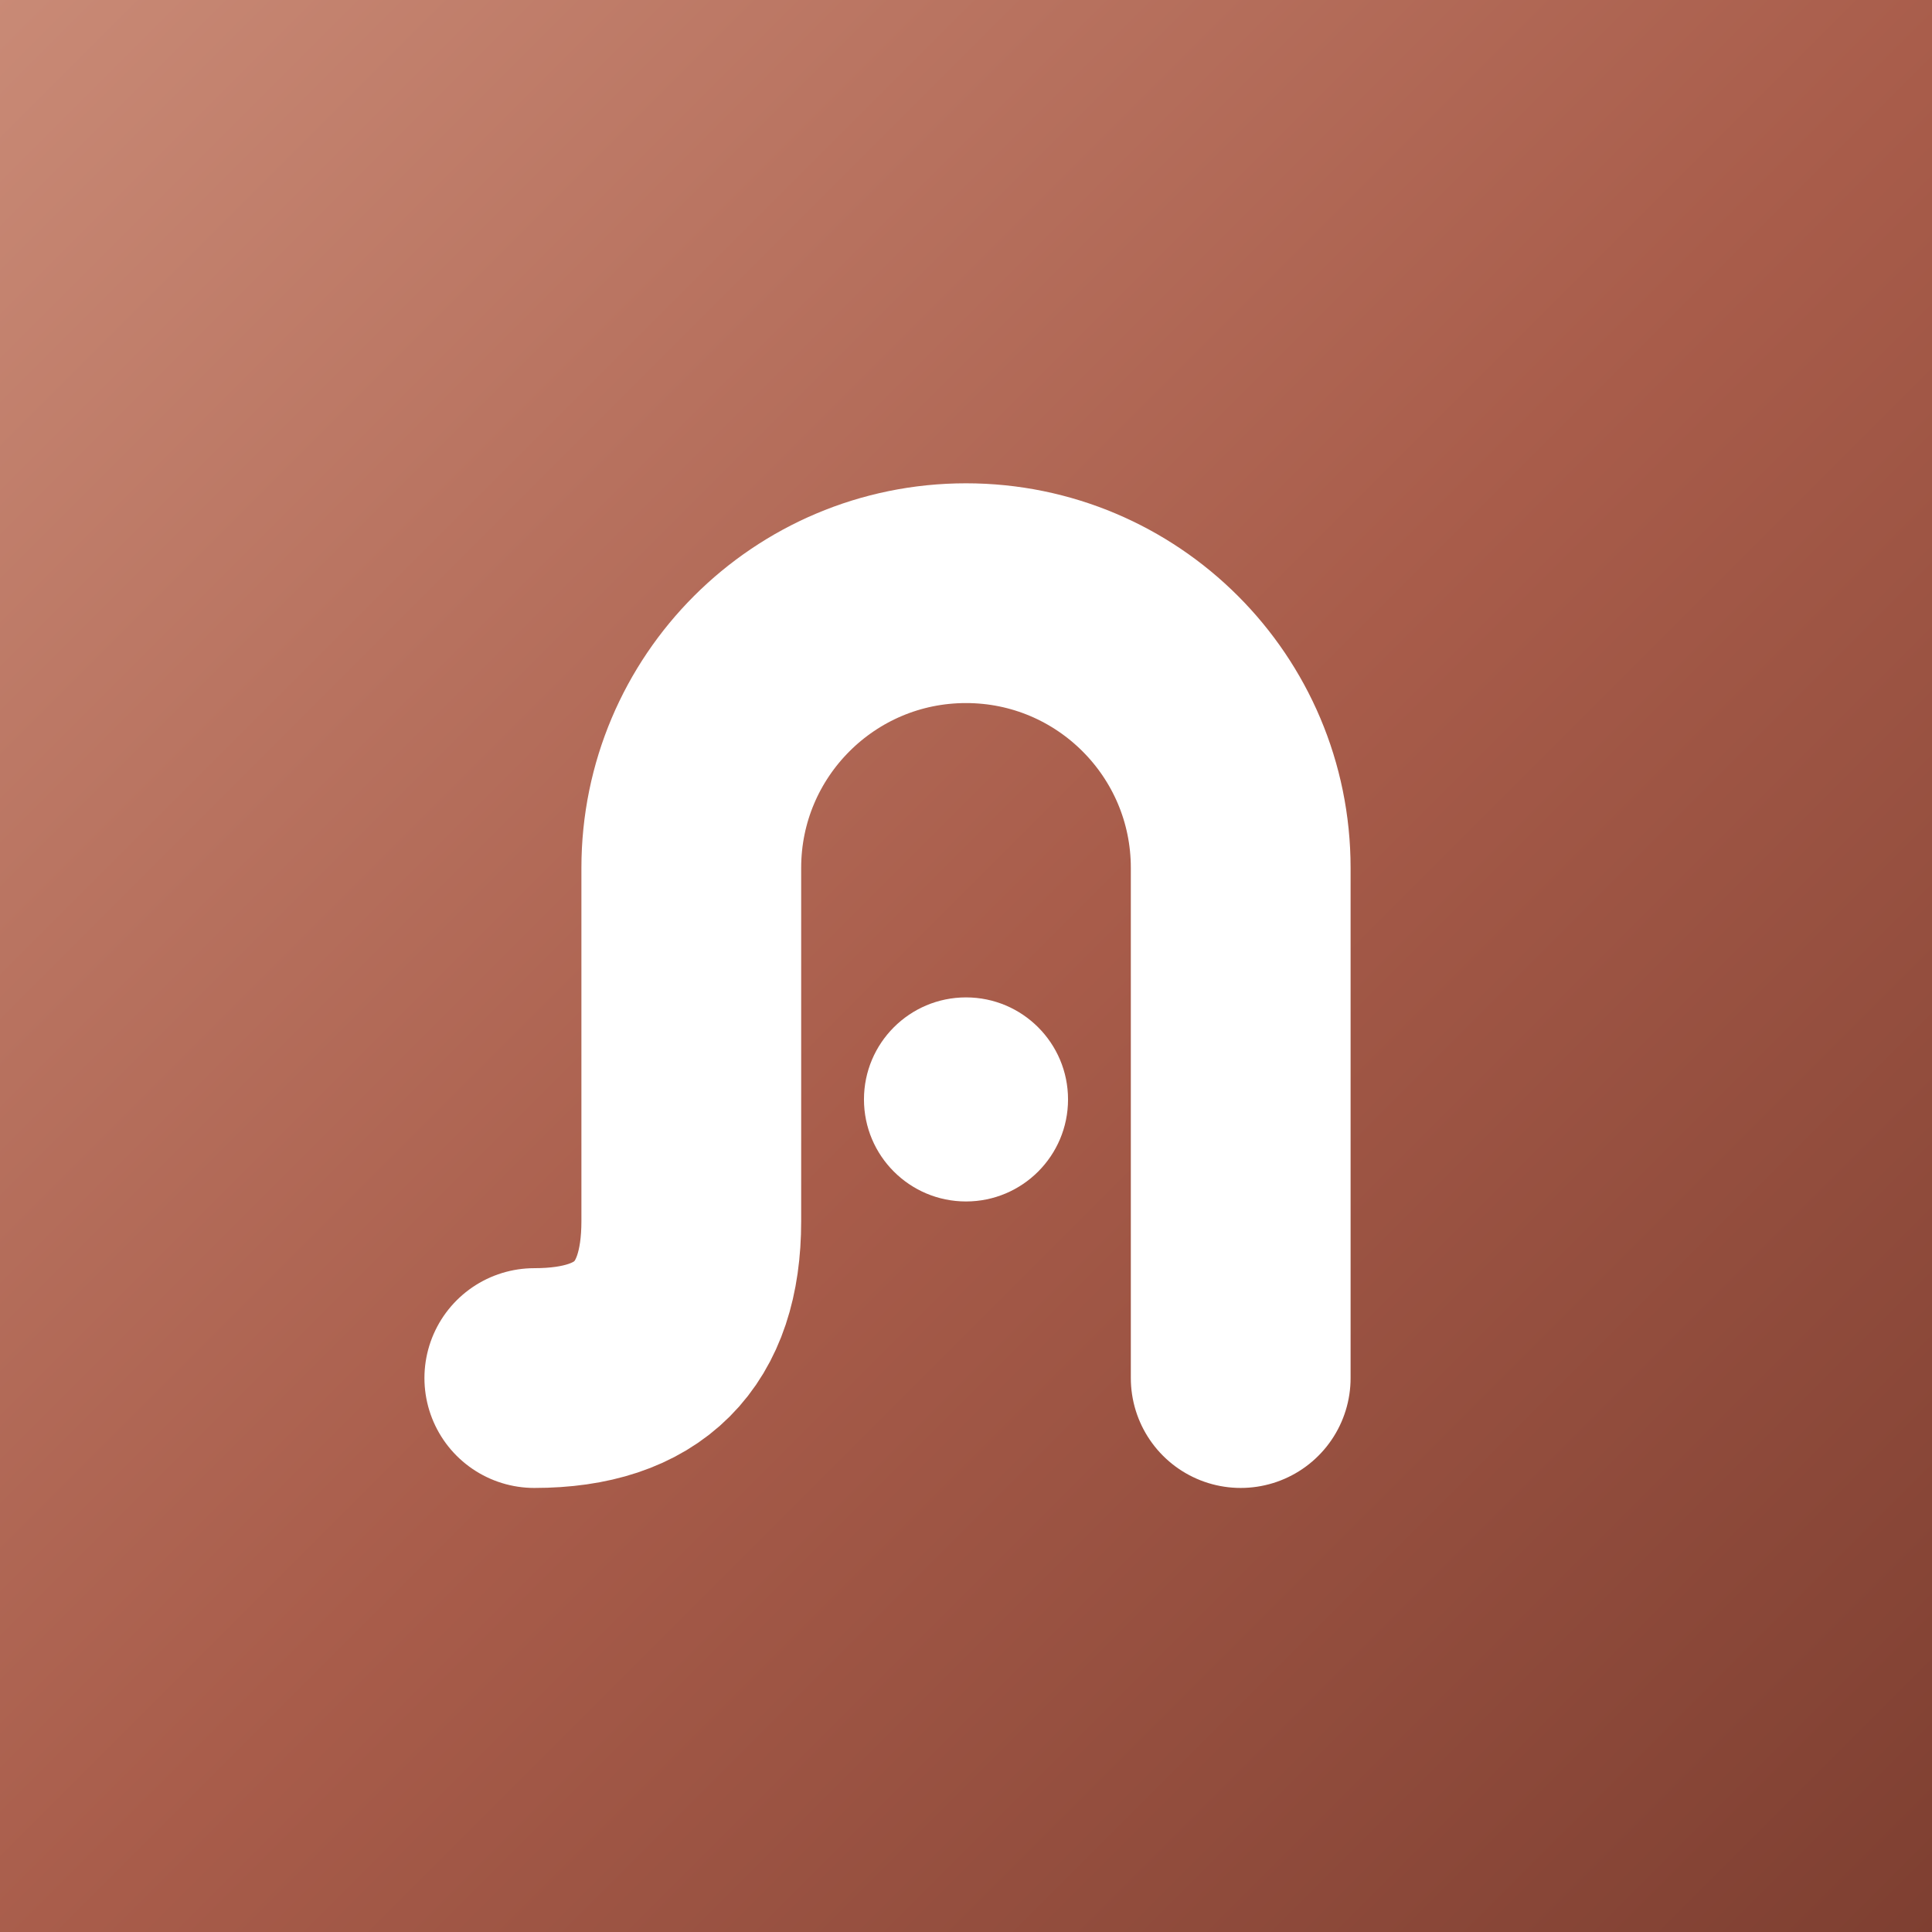
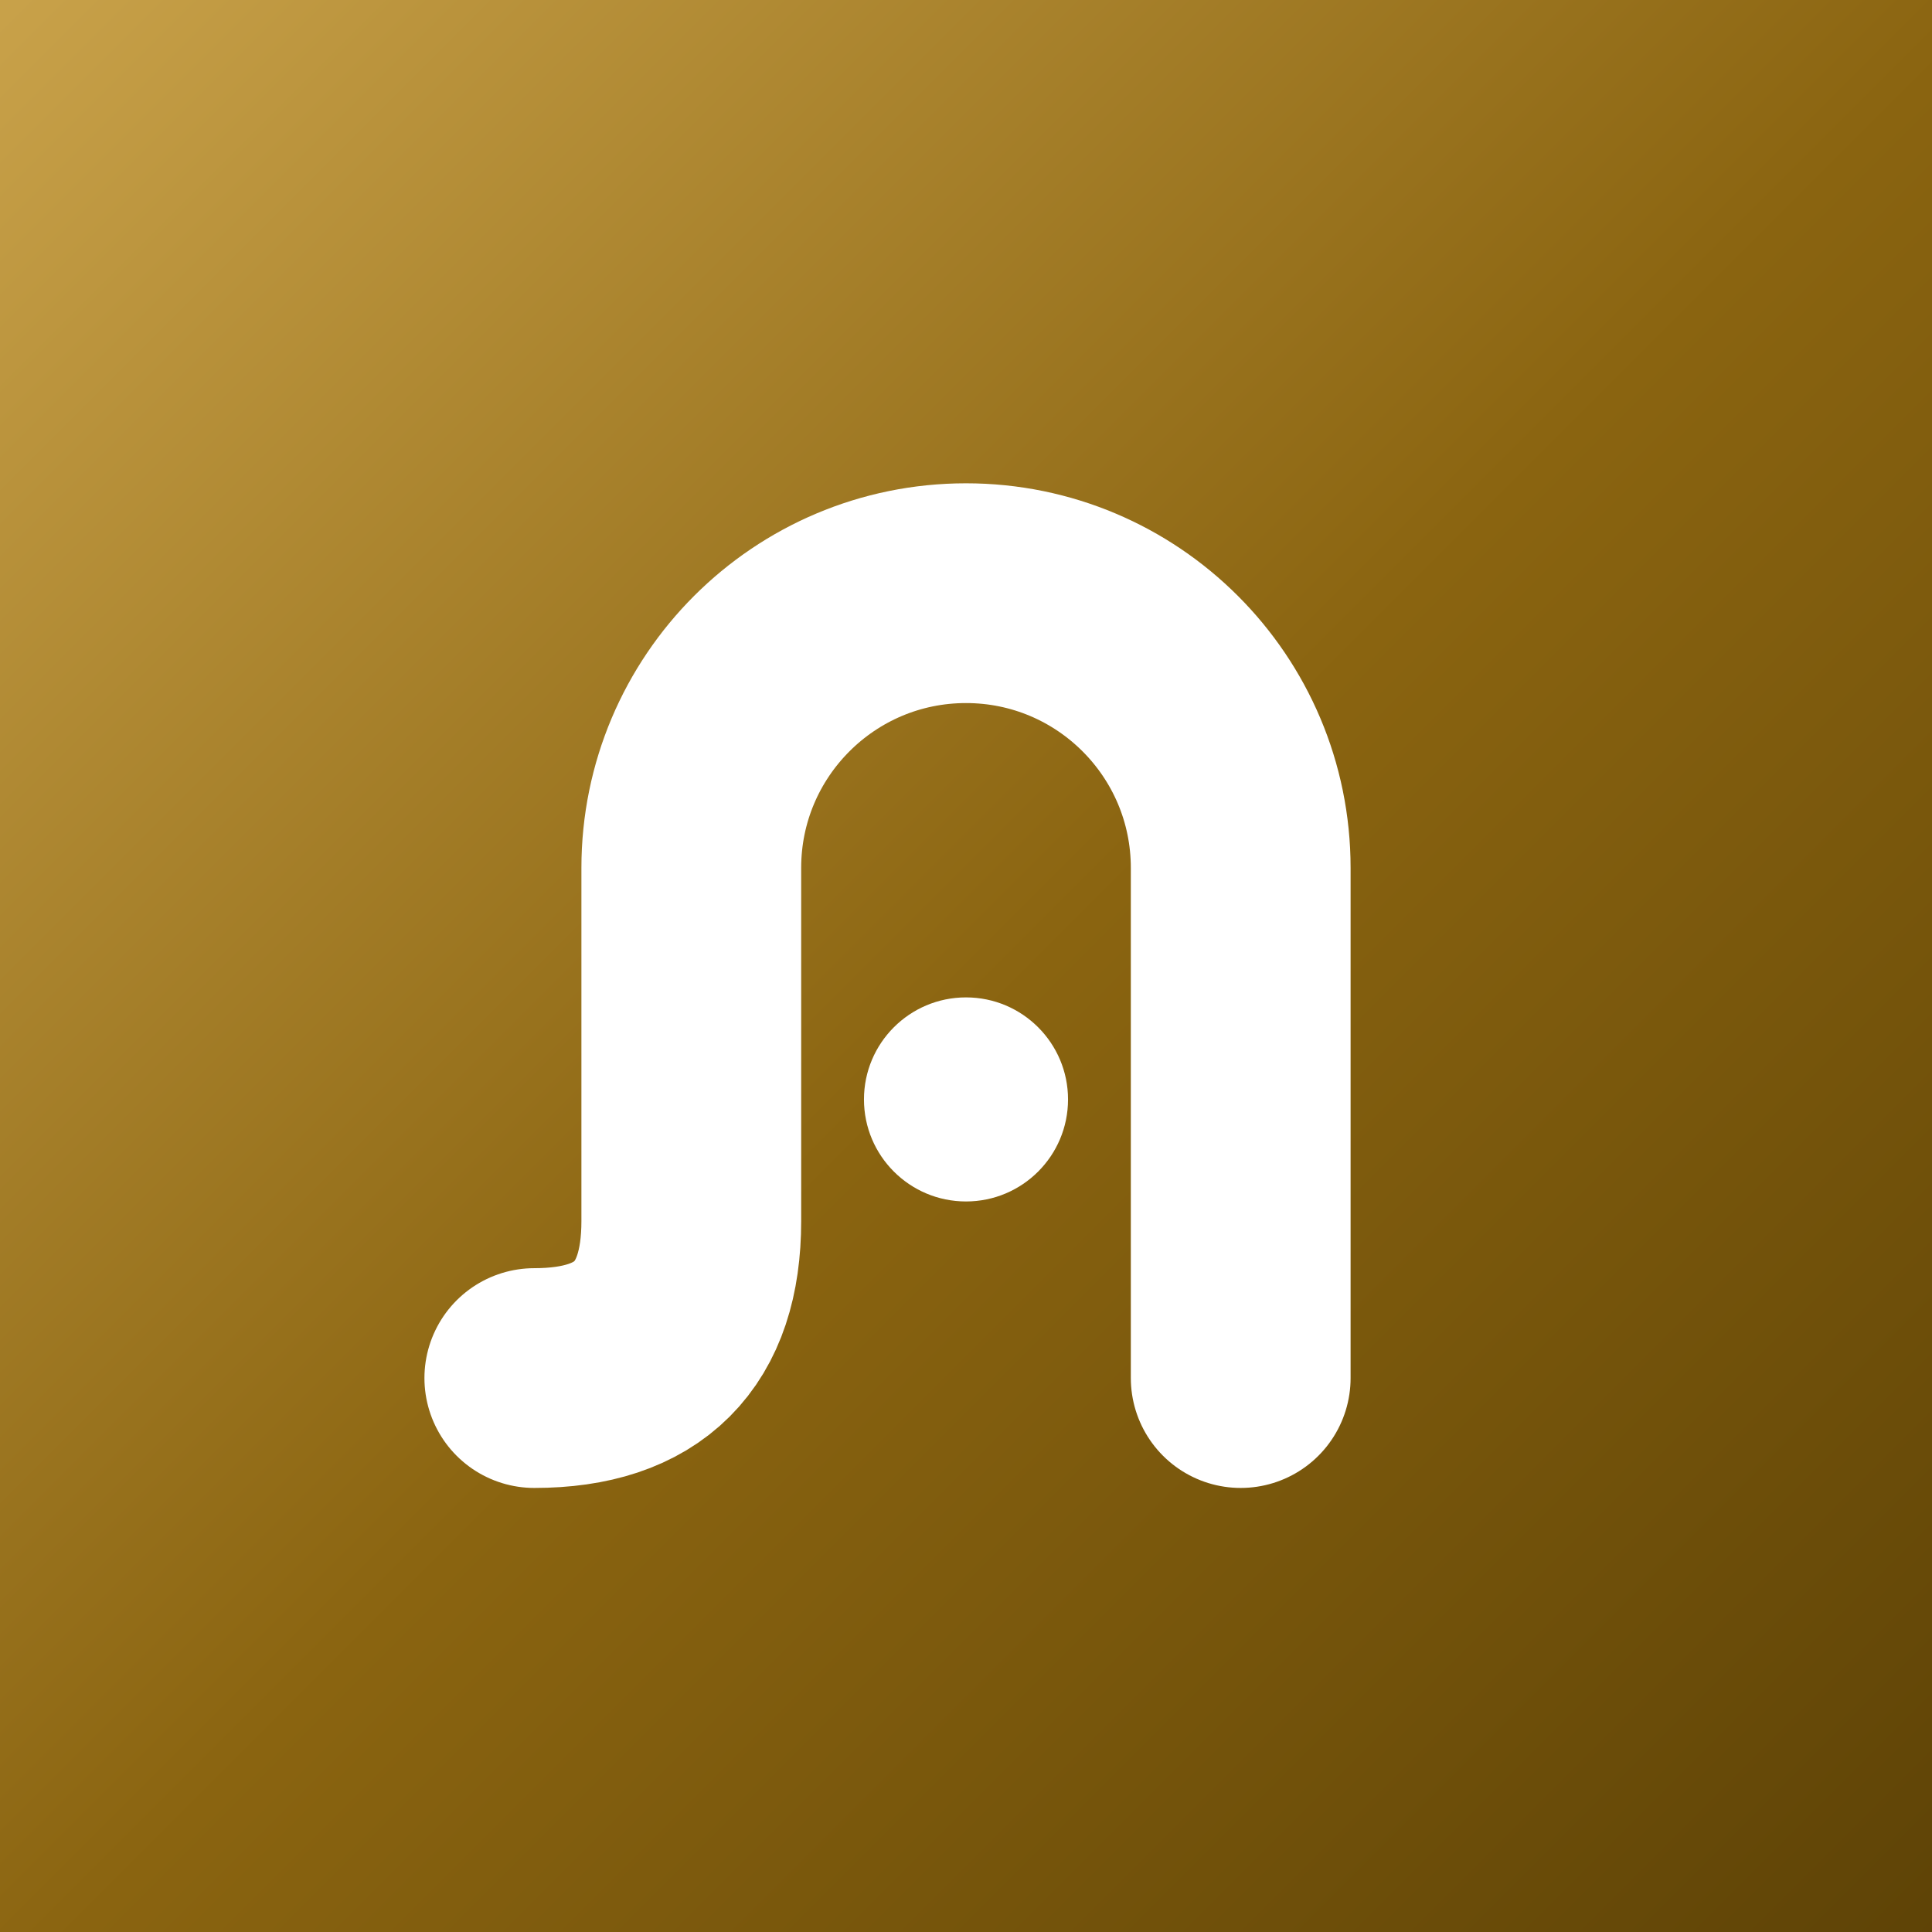
<svg xmlns="http://www.w3.org/2000/svg" viewBox="0 0 32 32" role="img" aria-label="תפילה">
  <defs>
    <linearGradient id="tfg" x1="0" y1="0" x2="1" y2="1">
-       <stop offset="0" stop-color="#C98A76" />
-       <stop offset=".52" stop-color="#A85C4A" />
-       <stop offset="1" stop-color="#7E3F31" />
+       <stop offset="0" stop-color="#C9A24A" />
+       <stop offset=".52" stop-color="#8A6410" />
+       <stop offset="1" stop-color="#5E4306" />
    </linearGradient>
  </defs>
  <rect width="32" height="32" fill="url(#tfg)" />
  <g transform="translate(5.6 5.6) scale(.65)">
    <path d="M23 26.5V13.5A7 7 0 0 0 9 13.5V22.5Q9 26.5 5 26.5" fill="none" stroke="#FFFFFF" stroke-width="5.6" stroke-linecap="round" stroke-linejoin="round" />
    <circle cx="16" cy="19.4" r="2.6" fill="#FFFFFF" />
  </g>
</svg>
